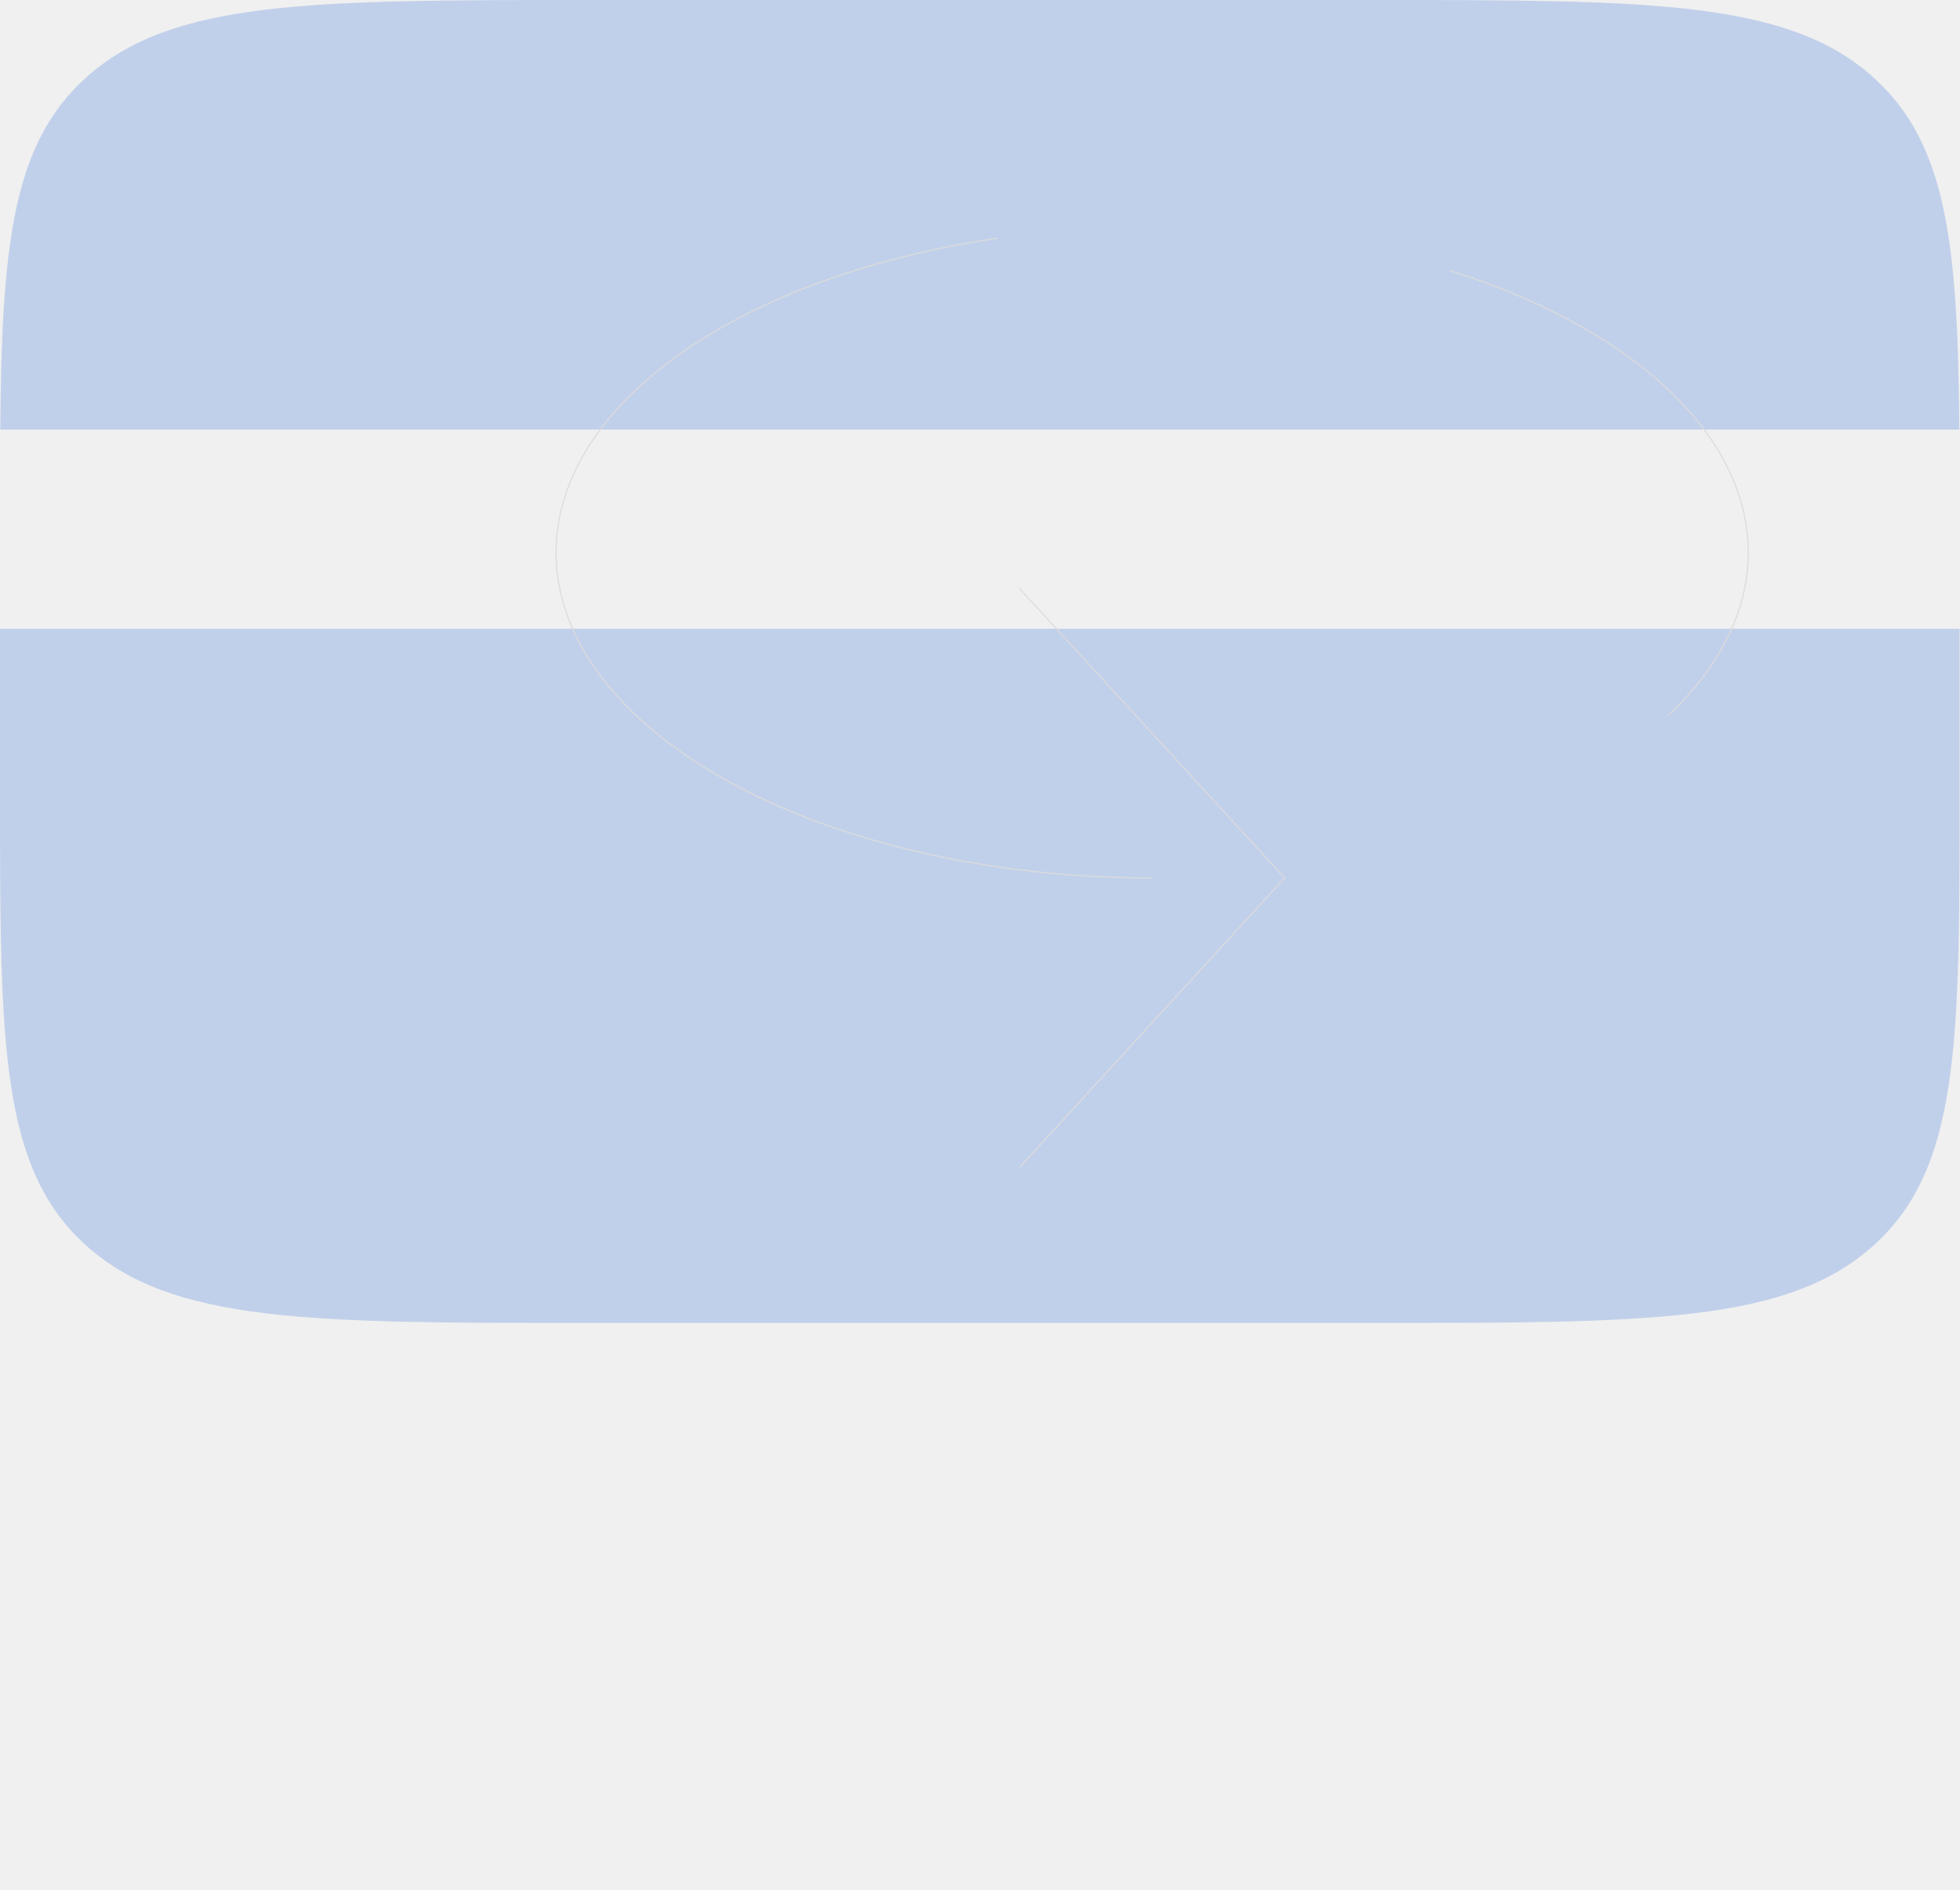
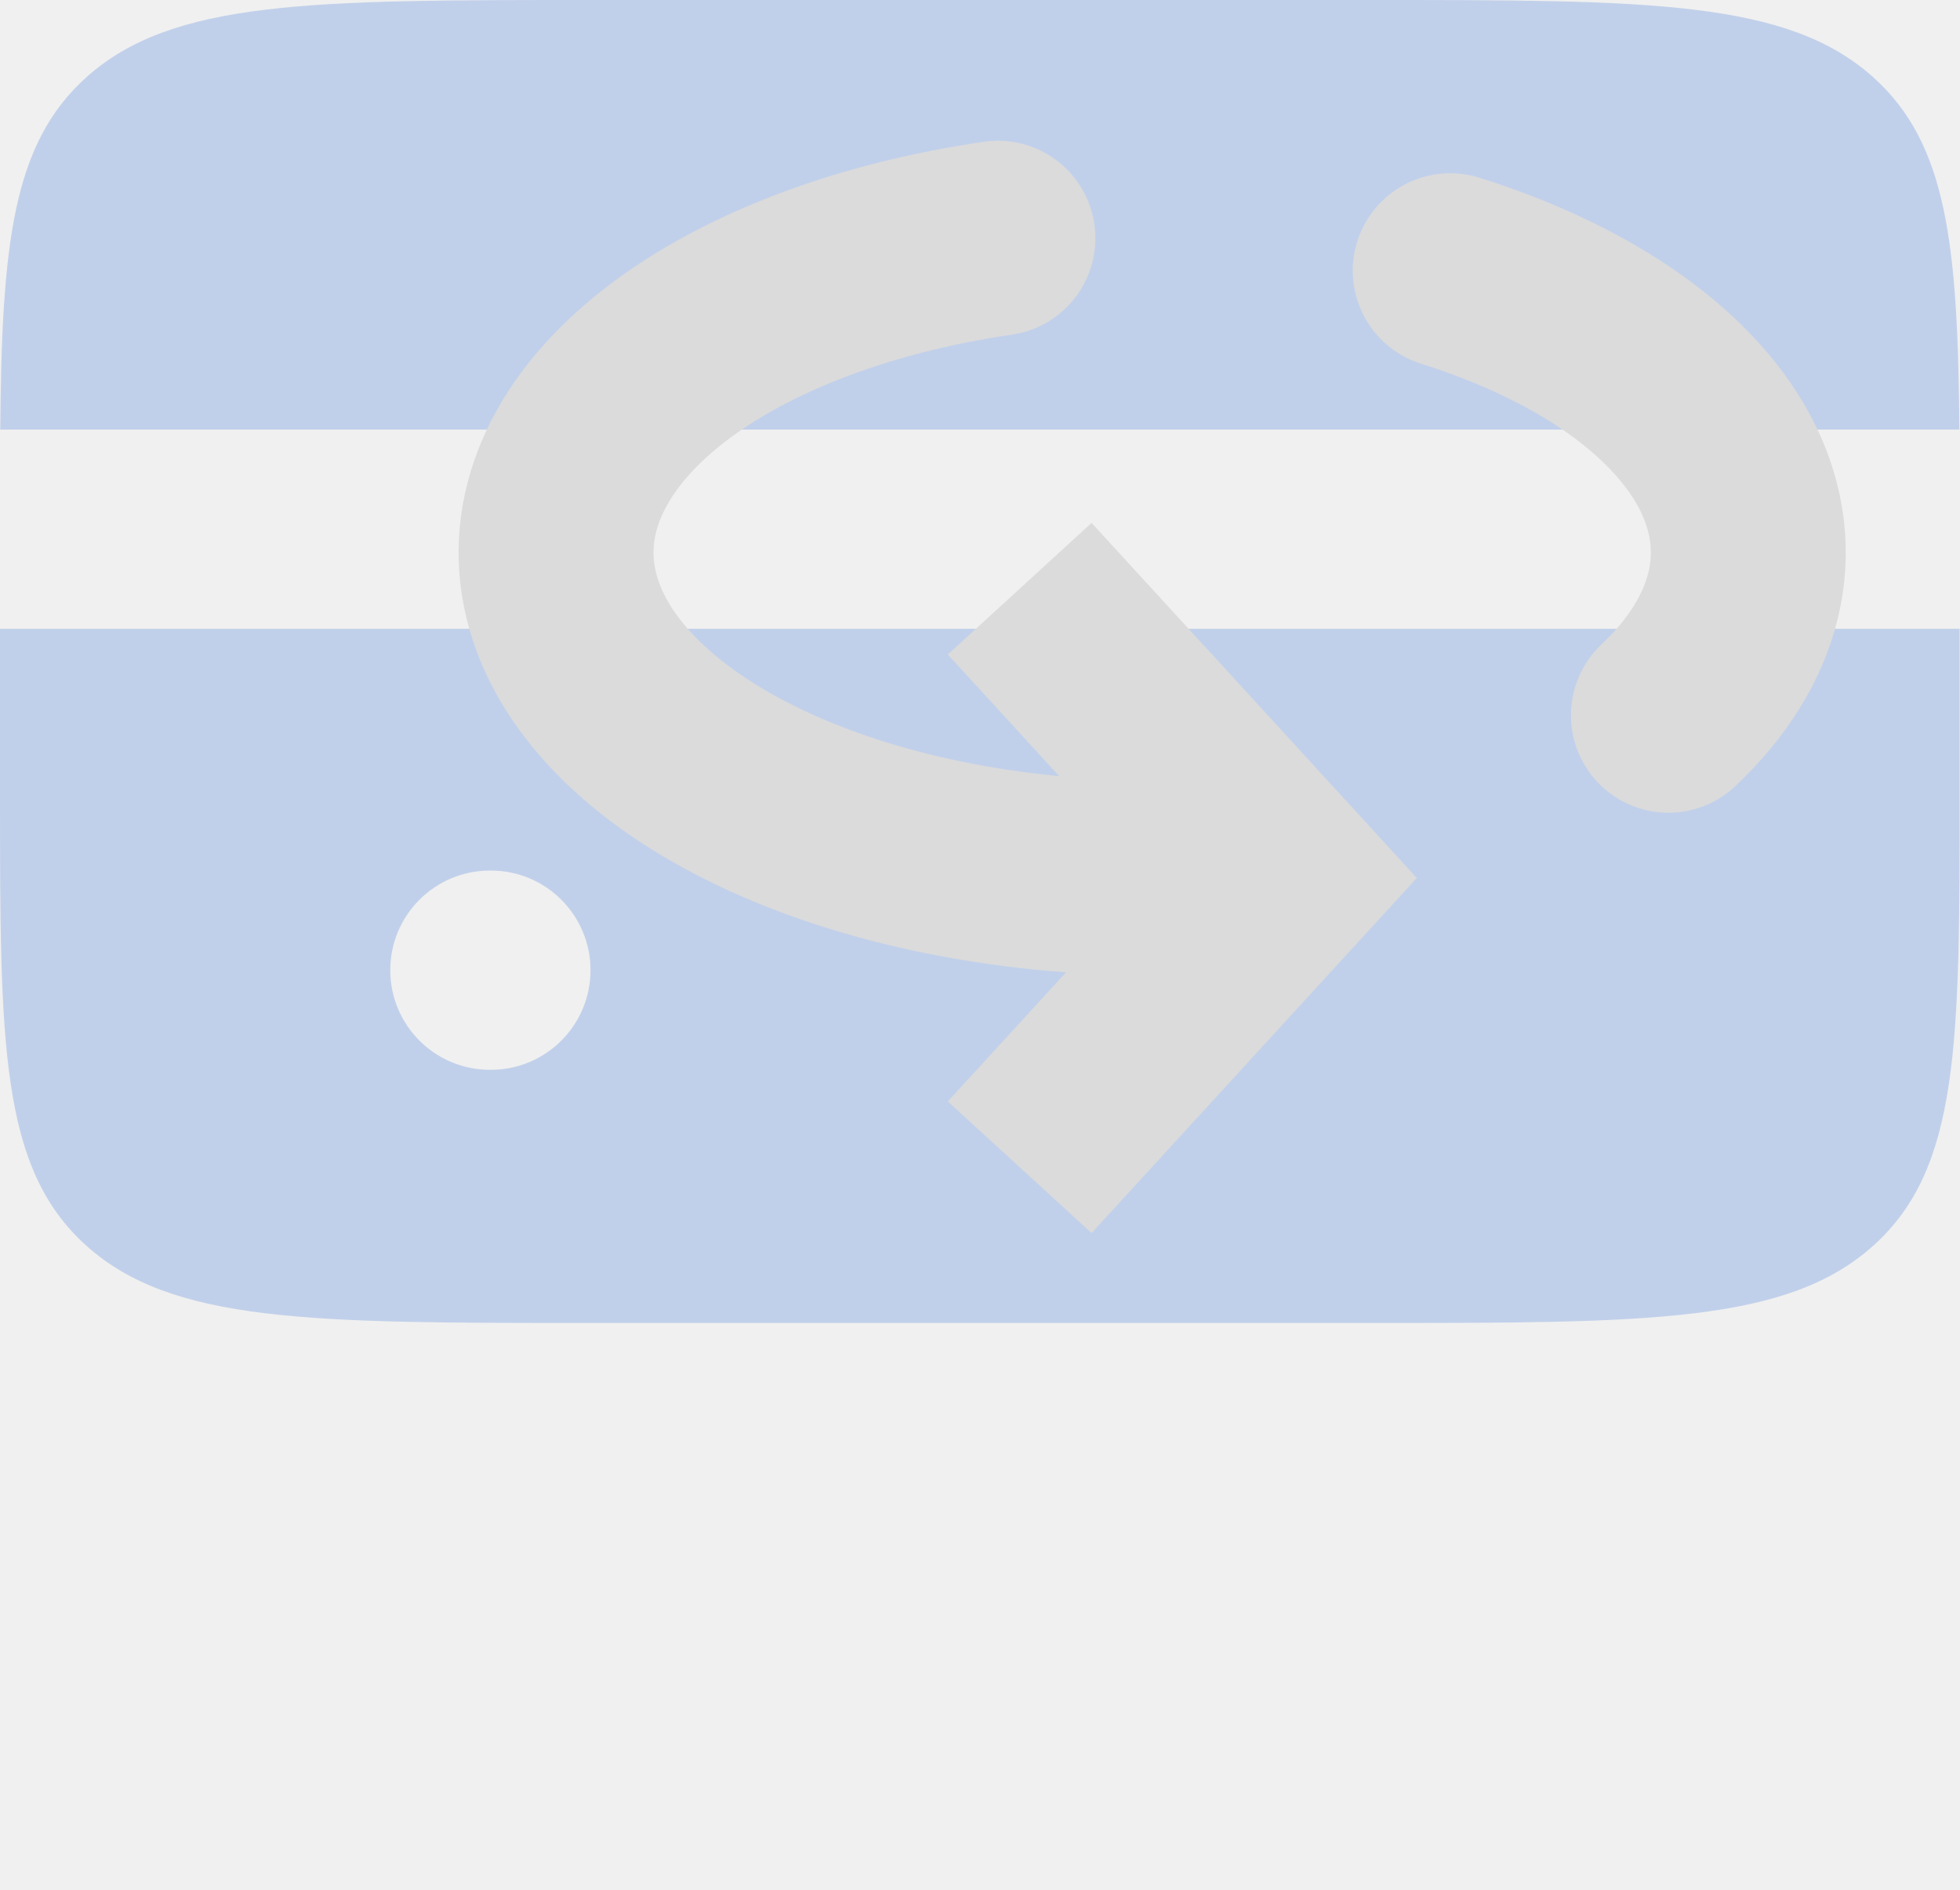
<svg xmlns="http://www.w3.org/2000/svg" width="1810" height="1745" viewBox="0 0 1810 1745" fill="none">
  <g clip-path="url(#clip0_6466_104)">
-     <path fillRule="evenodd" clipRule="evenodd" d="M0.233 396.75H1809.42C1808.02 226.29 1798.28 132.914 1730.15 71.576C1650.64 0 1522.68 0 1266.76 0H542.895C286.972 0 159.01 0 79.505 71.576C11.371 132.914 1.626 226.29 0.233 396.75ZM1809.65 580.75H0V733.125C0 963.524 0 1078.72 79.505 1150.3C159.01 1221.88 286.972 1221.88 542.894 1221.88H542.895H1266.76H1266.76C1522.68 1221.88 1650.64 1221.88 1730.15 1150.3C1809.65 1078.72 1809.65 963.524 1809.65 733.125V580.75ZM452.413 804.042C401.602 804.042 360.413 845.232 360.413 896.042C360.413 946.852 401.602 988.042 452.413 988.042H453.318C504.128 988.042 545.318 946.852 545.318 896.042C545.318 845.232 504.128 804.042 453.318 804.042H452.413Z" fill="#C1D0EA" />
-     <path d="M941.667 543.708L1186.33 810.875L941.667 1078.04" stroke="#DBDBDB" strokeWidth="180" />
-     <path d="M921.52 219.991C792.515 238.864 680.476 282.699 606.276 343.329C532.076 403.959 500.777 477.249 518.21 549.544C535.642 621.839 600.617 688.209 701.03 736.287C801.443 784.366 930.444 810.875 1064 810.875" stroke="#DBDBDB" strokeWidth="180" strokeLinecap="round" />
-     <path d="M1540.75 660.594C1576.89 626.411 1600.35 588.677 1609.79 549.544C1619.23 510.411 1614.45 470.647 1595.74 432.521C1577.03 394.396 1544.75 358.656 1500.74 327.342C1456.73 296.028 1401.86 269.753 1339.25 250.018" stroke="#DBDBDB" strokeWidth="180" strokeLinecap="round" />
+     <path fill-rule="evenodd" clip-rule="evenodd" d="M0.233 396.75H1809.42C1808.02 226.29 1798.28 132.914 1730.15 71.576C1650.64 0 1522.68 0 1266.76 0H542.895C286.972 0 159.01 0 79.505 71.576C11.371 132.914 1.626 226.29 0.233 396.75ZM1809.65 580.75H0V733.125C0 963.524 0 1078.72 79.505 1150.3C159.01 1221.88 286.972 1221.88 542.894 1221.88H542.895H1266.76H1266.76C1522.68 1221.88 1650.64 1221.88 1730.15 1150.3C1809.65 1078.72 1809.65 963.524 1809.65 733.125V580.75ZM452.413 804.042C401.602 804.042 360.413 845.232 360.413 896.042C360.413 946.852 401.602 988.042 452.413 988.042H453.318C504.128 988.042 545.318 946.852 545.318 896.042C545.318 845.232 504.128 804.042 453.318 804.042H452.413Z" fill="#C1D0EA" />
+     <path d="M941.667 543.708L1186.33 810.875L941.667 1078.04" stroke="#DBDBDB" stroke-width="180" />
+     <path d="M921.52 219.991C792.515 238.864 680.476 282.699 606.276 343.329C532.076 403.959 500.777 477.249 518.21 549.544C535.642 621.839 600.617 688.209 701.03 736.287C801.443 784.366 930.444 810.875 1064 810.875" stroke="#DBDBDB" stroke-width="180" stroke-linecap="round" />
+     <path d="M1540.75 660.594C1576.89 626.411 1600.35 588.677 1609.79 549.544C1619.23 510.411 1614.45 470.647 1595.74 432.521C1577.03 394.396 1544.75 358.656 1500.74 327.342C1456.73 296.028 1401.86 269.753 1339.25 250.018" stroke="#DBDBDB" stroke-width="180" stroke-linecap="round" />
  </g>
  <defs>
    <clipPath id="clip0_6466_104">
      <rect width="1810" height="1222" fill="white" />
    </clipPath>
  </defs>
</svg>
